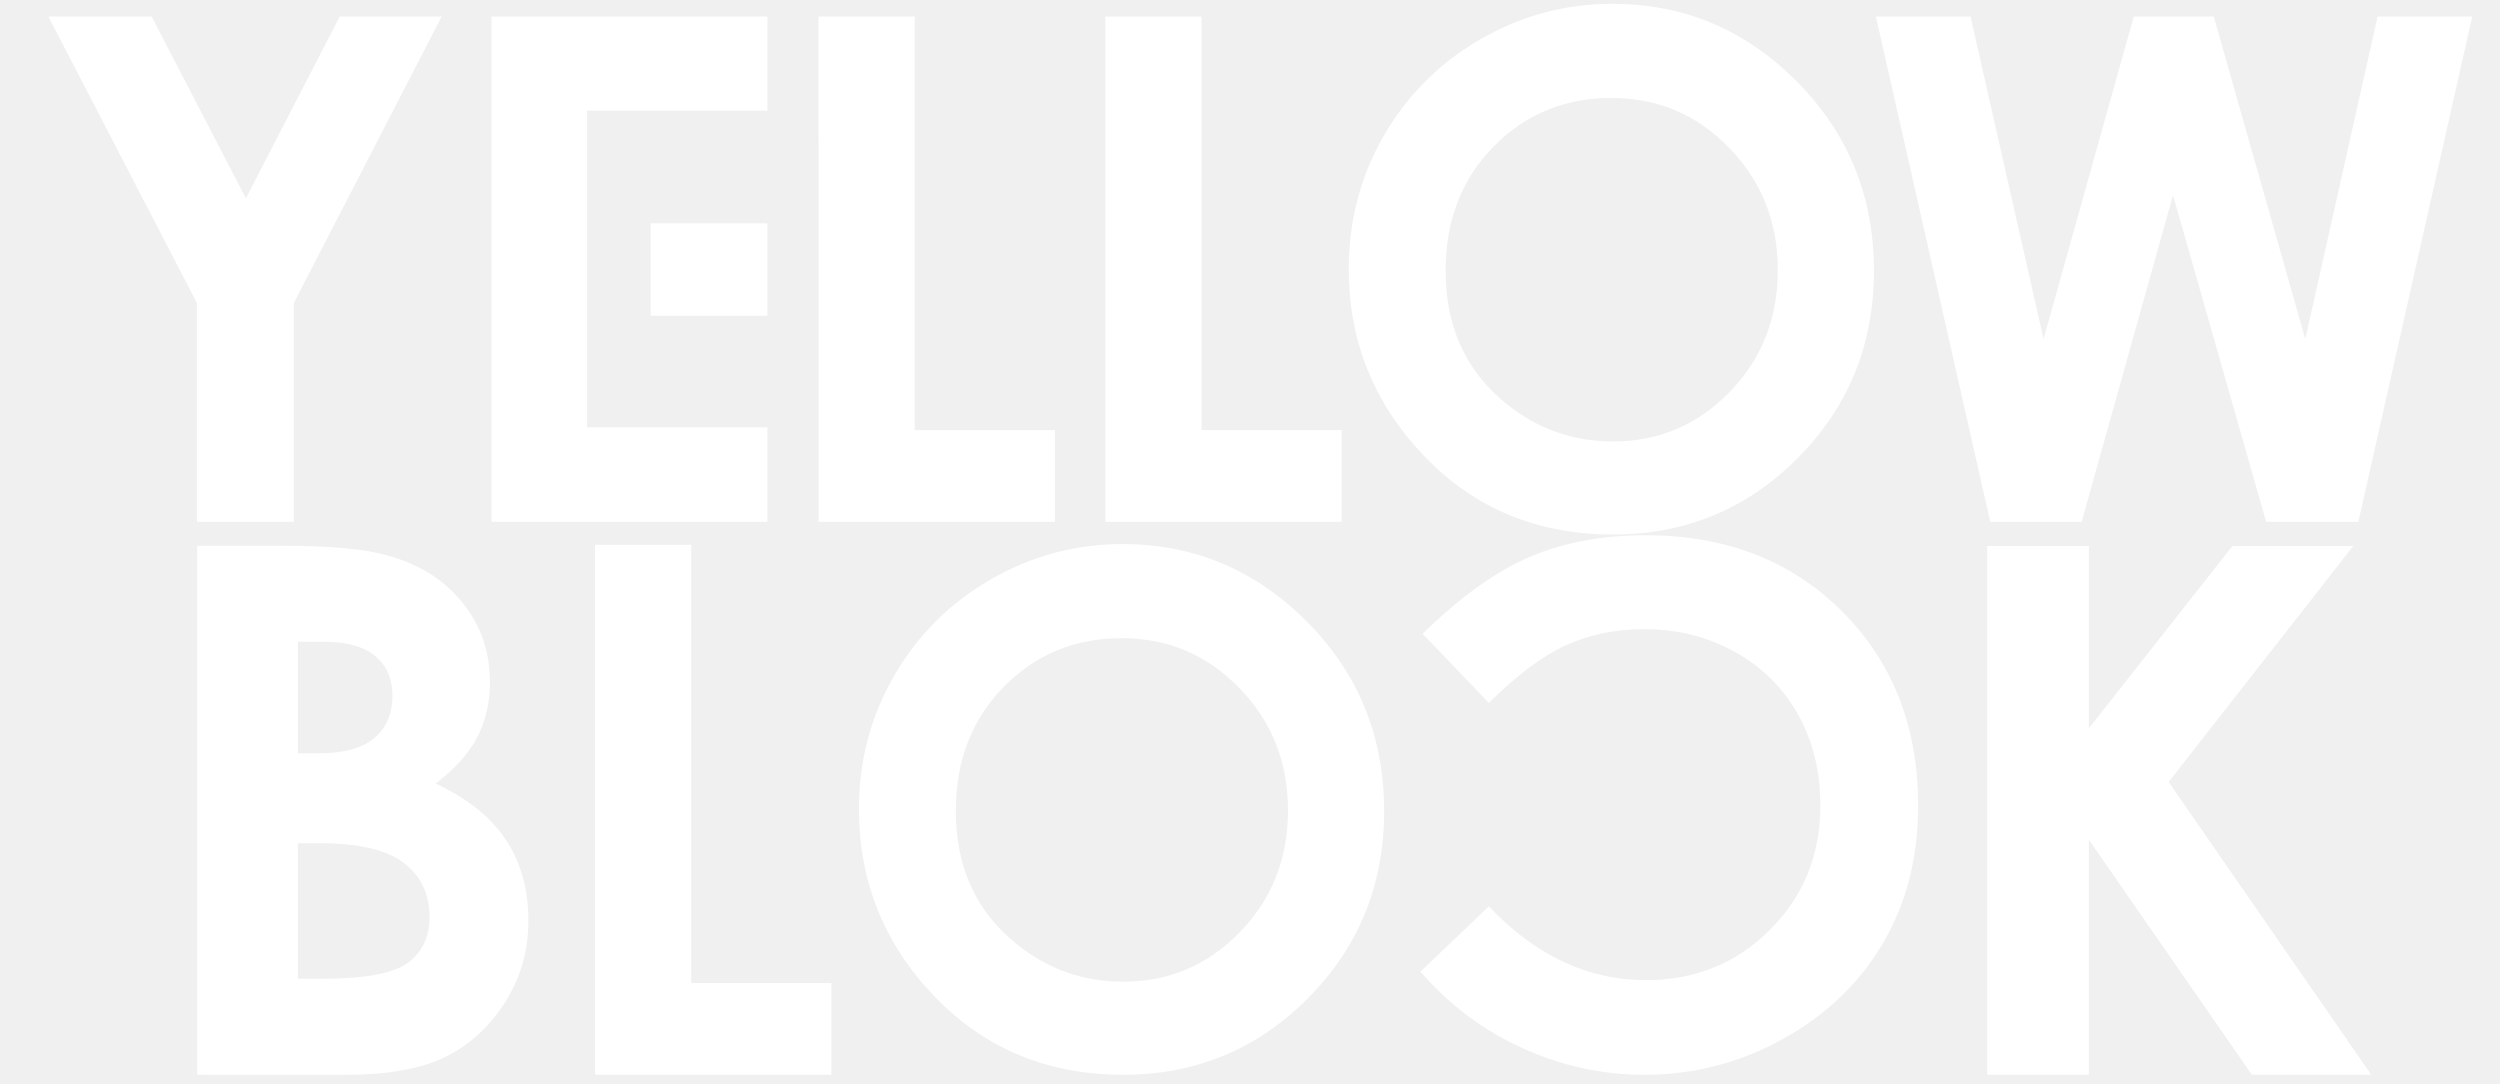
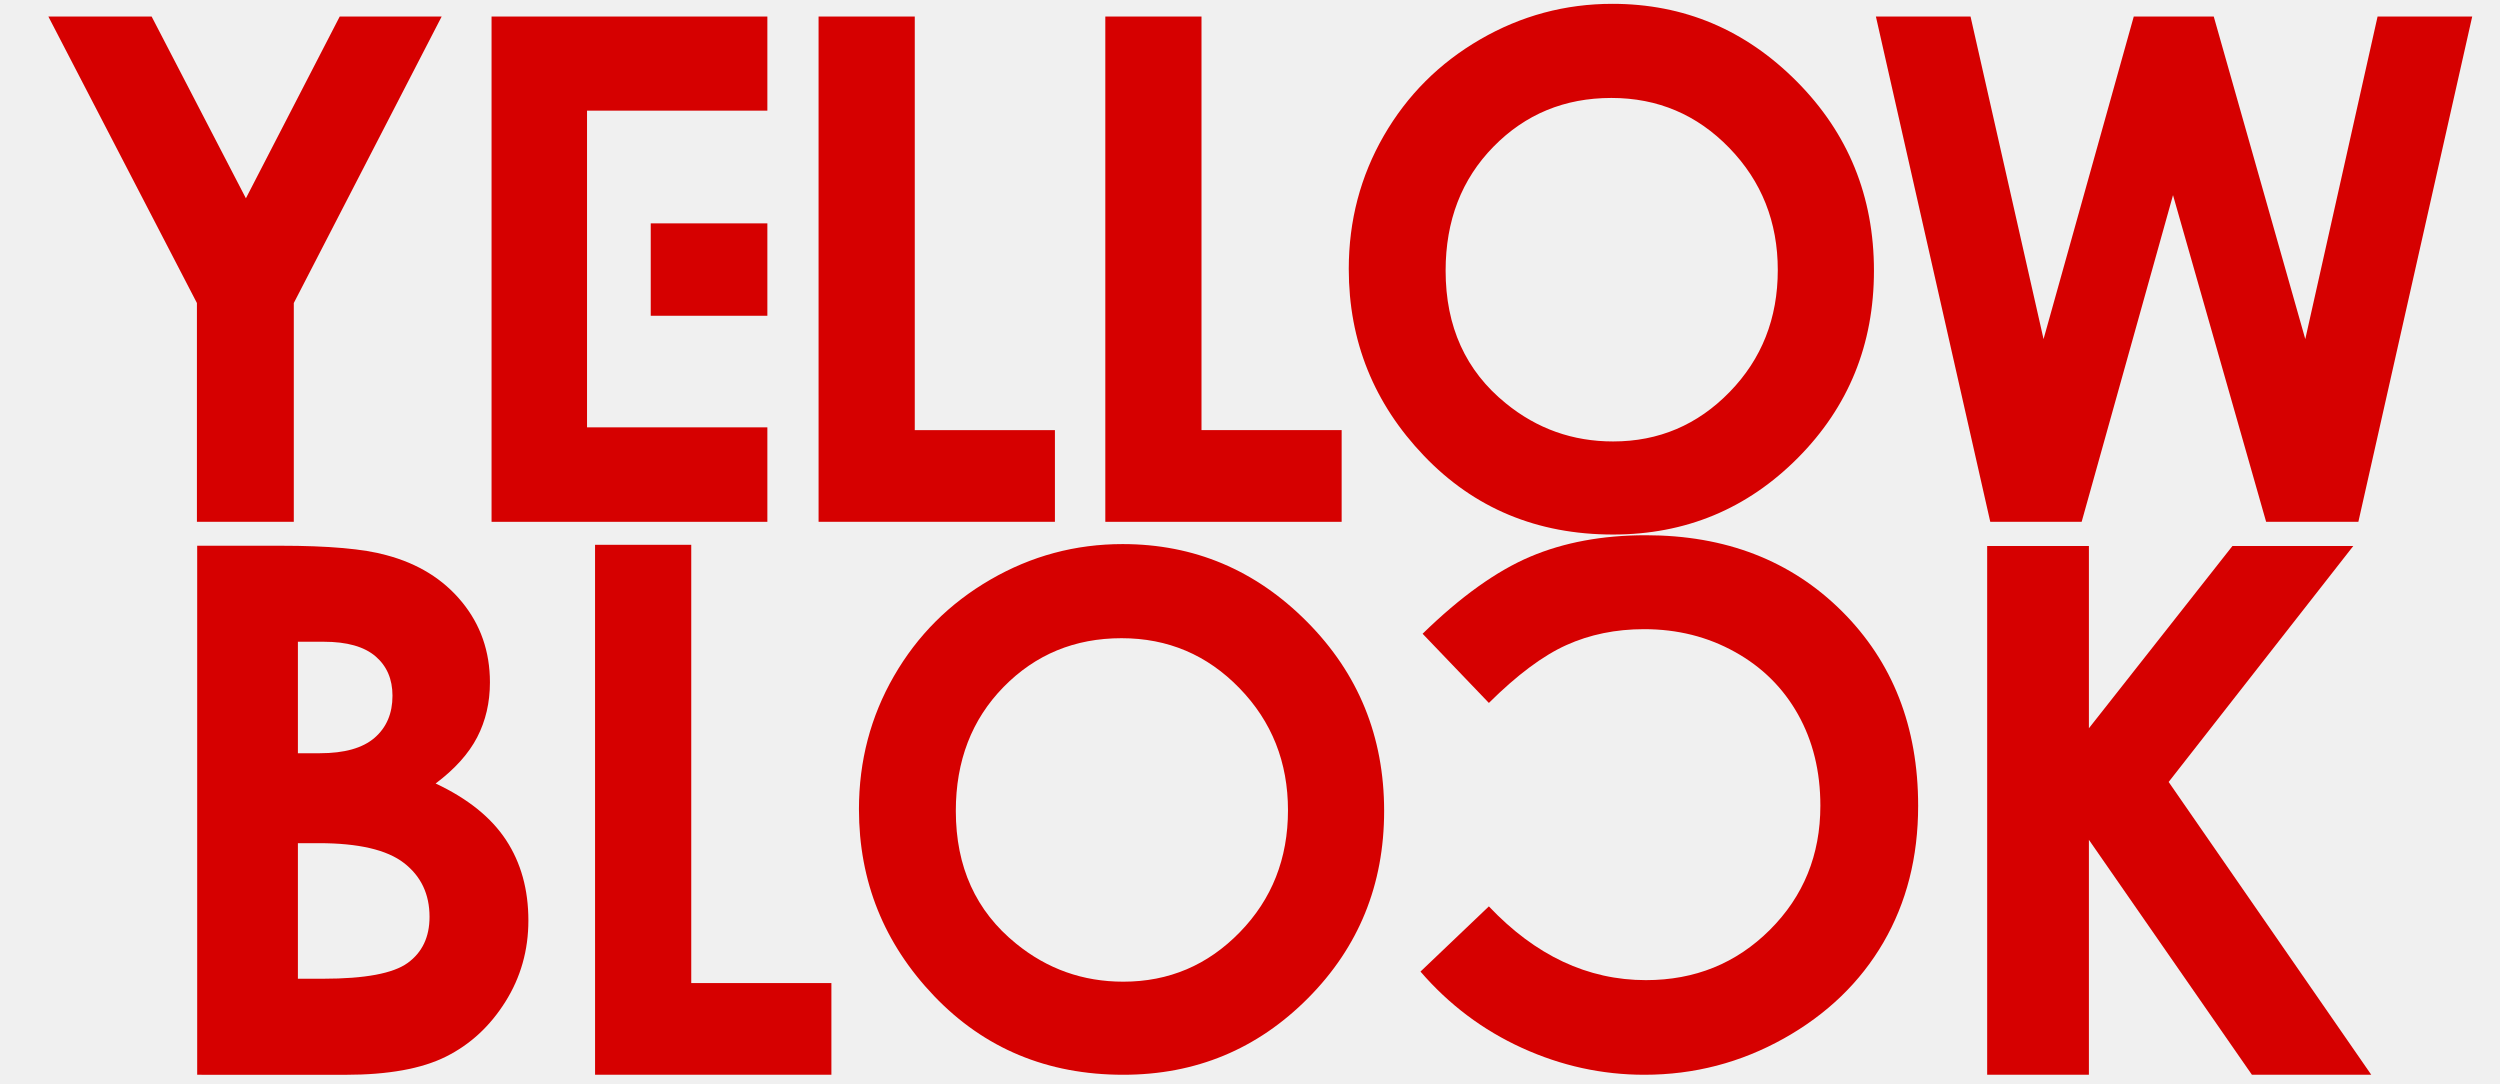
<svg xmlns="http://www.w3.org/2000/svg" version="1.1" id="Layer_1" x="0px" y="0px" width="150px" height="65px" viewBox="0 0 150 65" enable-background="new 0 0 150 65" xml:space="preserve">
  <g>
-     <path fill="#FFFFFF" d="M2.902,0.992h6.196l5.656,10.906l5.629-10.906H26.5l-8.872,17.189v13.128h-5.813V18.181L2.902,0.992z" />
-     <path fill="#FFFFFF" d="M49.114,0.992h5.772v24.814h8.409v5.503h-14.18L49.114,0.992L49.114,0.992z" />
-     <path fill="#FFFFFF" d="M66.319,0.992h5.771v24.814h8.409v5.503h-14.18L66.319,0.992L66.319,0.992z" />
-     <path fill="#FFFFFF" d="M96.742,0.23c4.291,0,7.979,1.553,11.065,4.658c3.087,3.106,4.63,6.891,4.63,11.356   c0,4.424-1.523,8.168-4.567,11.232c-3.047,3.064-6.741,4.596-11.085,4.596c-4.551,0-8.332-1.573-11.343-4.72   c-3.011-3.146-4.516-6.884-4.516-11.212c0-2.899,0.701-5.564,2.103-7.997c1.403-2.431,3.331-4.359,5.786-5.781   C91.268,0.941,93.912,0.23,96.742,0.23z M96.683,5.877c-2.807,0-5.167,0.976-7.077,2.927c-1.912,1.951-2.869,4.431-2.869,7.44   c0,3.352,1.204,6.005,3.612,7.955c1.87,1.526,4.015,2.288,6.436,2.288c2.736,0,5.068-0.989,6.993-2.968   c1.928-1.978,2.889-4.418,2.889-7.316c0-2.886-0.97-5.329-2.909-7.327C101.819,6.876,99.46,5.877,96.683,5.877z" />
-     <path fill="#FFFFFF" d="M112.554,0.992h5.678l4.381,19.353l5.413-19.353h4.799l5.492,19.353l4.338-19.353h5.678l-6.831,30.317   h-5.534l-5.587-19.6l-5.482,19.6h-5.483L112.554,0.992z" />
-     <path fill="#FFFFFF" d="M11.831,64.486V32.744h4.991c2.894,0,5.011,0.187,6.351,0.563c1.902,0.503,3.414,1.437,4.537,2.804   c1.125,1.368,1.686,2.979,1.686,4.833c0,1.21-0.256,2.306-0.766,3.293c-0.51,0.984-1.341,1.908-2.492,2.772   c1.928,0.906,3.336,2.039,4.228,3.399c0.893,1.36,1.337,2.968,1.337,4.822c0,1.783-0.459,3.41-1.382,4.878   c-0.921,1.467-2.109,2.564-3.564,3.29c-1.454,0.726-3.462,1.09-6.026,1.09L11.831,64.486L11.831,64.486z M17.874,38.505v6.689h1.32   c1.473,0,2.566-0.308,3.282-0.927c0.715-0.619,1.073-1.46,1.073-2.524c0-0.994-0.339-1.781-1.017-2.363   c-0.68-0.582-1.711-0.875-3.098-0.875L17.874,38.505L17.874,38.505z M17.874,50.59v8.134h1.514c2.511,0,4.201-0.316,5.075-0.949   c0.871-0.633,1.309-1.553,1.309-2.762c0-1.368-0.512-2.445-1.538-3.236c-1.023-0.791-2.725-1.187-5.105-1.187L17.874,50.59   L17.874,50.59z" />
-     <path fill="#FFFFFF" d="M35.703,32.687h5.772v26.296h8.409v5.503h-14.18L35.703,32.687L35.703,32.687z" />
-     <path fill="#FFFFFF" d="M67.356,32.645c4.288,0,7.976,1.551,11.062,4.658c3.087,3.105,4.63,6.889,4.63,11.355   c0,4.423-1.522,8.168-4.567,11.232s-6.74,4.596-11.085,4.596c-4.551,0-8.331-1.573-11.343-4.719   c-3.01-3.147-4.516-6.885-4.516-11.213c0-2.9,0.701-5.565,2.104-7.996c1.402-2.433,3.331-4.361,5.784-5.781   C61.88,33.354,64.522,32.645,67.356,32.645z M67.292,38.292c-2.805,0-5.164,0.975-7.076,2.925   c-1.911,1.952-2.867,4.432-2.867,7.441c0,3.352,1.203,6.005,3.611,7.955c1.87,1.526,4.016,2.288,6.436,2.288   c2.737,0,5.068-0.989,6.994-2.969c1.926-1.978,2.889-4.416,2.889-7.315c0-2.886-0.969-5.328-2.91-7.326   C72.429,39.29,70.072,38.292,67.292,38.292z" />
-     <path fill="#FFFFFF" d="M85.229,58.295l4.103-3.912c2.792,2.949,5.933,4.425,9.422,4.425c2.944,0,5.425-1.006,7.442-3.02   s3.026-4.496,3.026-7.445c0-2.056-0.446-3.881-1.339-5.475c-0.893-1.594-2.156-2.846-3.79-3.753   c-1.634-0.91-3.447-1.365-5.444-1.365c-1.702,0-3.257,0.319-4.666,0.955c-1.41,0.636-2.959,1.792-4.65,3.471l-3.977-4.151   c2.277-2.222,4.429-3.763,6.454-4.623c2.025-0.859,4.337-1.288,6.935-1.288c4.791,0,8.714,1.52,11.765,4.555   c3.052,3.04,4.579,6.933,4.579,11.682c0,3.074-0.695,5.805-2.084,8.194c-1.391,2.388-3.38,4.309-5.972,5.762   c-2.592,1.451-5.381,2.179-8.37,2.179c-2.542,0-4.99-0.537-7.344-1.611C88.963,61.801,86.935,60.273,85.229,58.295z" />
-     <path fill="#FFFFFF" d="M119.23,32.759h6.104v10.937l8.613-10.937h7.25l-11.078,14.159l12.157,17.568h-7.161l-9.781-14.097v14.097   h-6.104L119.23,32.759L119.23,32.759z" />
+     <path fill="#D60000" d="M2.902,0.992h6.196l5.656,10.906l5.629-10.906H26.5l-8.872,17.189v13.128h-5.813V18.181L2.902,0.992z" />
+     <path fill="#D60000" d="M49.114,0.992h5.772v24.814h8.409v5.503h-14.18L49.114,0.992L49.114,0.992z" />
+     <path fill="#D60000" d="M66.319,0.992h5.771v24.814h8.409v5.503h-14.18L66.319,0.992L66.319,0.992z" />
+     <path fill="#D60000" d="M96.742,0.23c4.291,0,7.979,1.553,11.065,4.658c3.087,3.106,4.63,6.891,4.63,11.356   c0,4.424-1.523,8.168-4.567,11.232c-3.047,3.064-6.741,4.596-11.085,4.596c-4.551,0-8.332-1.573-11.343-4.72   c-3.011-3.146-4.516-6.884-4.516-11.212c0-2.899,0.701-5.564,2.103-7.997c1.403-2.431,3.331-4.359,5.786-5.781   C91.268,0.941,93.912,0.23,96.742,0.23z M96.683,5.877c-2.807,0-5.167,0.976-7.077,2.927c-1.912,1.951-2.869,4.431-2.869,7.44   c0,3.352,1.204,6.005,3.612,7.955c1.87,1.526,4.015,2.288,6.436,2.288c2.736,0,5.068-0.989,6.993-2.968   c1.928-1.978,2.889-4.418,2.889-7.316c0-2.886-0.97-5.329-2.909-7.327C101.819,6.876,99.46,5.877,96.683,5.877z" />
+     <path fill="#D60000" d="M112.554,0.992h5.678l4.381,19.353l5.413-19.353h4.799l5.492,19.353l4.338-19.353h5.678l-6.831,30.317   h-5.534l-5.587-19.6l-5.482,19.6h-5.483L112.554,0.992z" />
+     <path fill="#D60000" d="M11.831,64.486V32.744h4.991c2.894,0,5.011,0.187,6.351,0.563c1.902,0.503,3.414,1.437,4.537,2.804   c1.125,1.368,1.686,2.979,1.686,4.833c0,1.21-0.256,2.306-0.766,3.293c-0.51,0.984-1.341,1.908-2.492,2.772   c1.928,0.906,3.336,2.039,4.228,3.399c0.893,1.36,1.337,2.968,1.337,4.822c0,1.783-0.459,3.41-1.382,4.878   c-0.921,1.467-2.109,2.564-3.564,3.29c-1.454,0.726-3.462,1.09-6.026,1.09L11.831,64.486L11.831,64.486z M17.874,38.505v6.689h1.32   c1.473,0,2.566-0.308,3.282-0.927c0.715-0.619,1.073-1.46,1.073-2.524c0-0.994-0.339-1.781-1.017-2.363   c-0.68-0.582-1.711-0.875-3.098-0.875L17.874,38.505L17.874,38.505z M17.874,50.59v8.134h1.514c2.511,0,4.201-0.316,5.075-0.949   c0.871-0.633,1.309-1.553,1.309-2.762c0-1.368-0.512-2.445-1.538-3.236c-1.023-0.791-2.725-1.187-5.105-1.187L17.874,50.59   L17.874,50.59z" />
+     <path fill="#D60000" d="M35.703,32.687h5.772v26.296h8.409v5.503h-14.18L35.703,32.687L35.703,32.687z" />
+     <path fill="#D60000" d="M67.356,32.645c4.288,0,7.976,1.551,11.062,4.658c3.087,3.105,4.63,6.889,4.63,11.355   c0,4.423-1.522,8.168-4.567,11.232s-6.74,4.596-11.085,4.596c-4.551,0-8.331-1.573-11.343-4.719   c-3.01-3.147-4.516-6.885-4.516-11.213c0-2.9,0.701-5.565,2.104-7.996c1.402-2.433,3.331-4.361,5.784-5.781   C61.88,33.354,64.522,32.645,67.356,32.645z M67.292,38.292c-2.805,0-5.164,0.975-7.076,2.925   c-1.911,1.952-2.867,4.432-2.867,7.441c0,3.352,1.203,6.005,3.611,7.955c1.87,1.526,4.016,2.288,6.436,2.288   c2.737,0,5.068-0.989,6.994-2.969c1.926-1.978,2.889-4.416,2.889-7.315c0-2.886-0.969-5.328-2.91-7.326   C72.429,39.29,70.072,38.292,67.292,38.292z" />
+     <path fill="#D60000" d="M85.229,58.295l4.103-3.912c2.792,2.949,5.933,4.425,9.422,4.425c2.944,0,5.425-1.006,7.442-3.02   s3.026-4.496,3.026-7.445c0-2.056-0.446-3.881-1.339-5.475c-0.893-1.594-2.156-2.846-3.79-3.753   c-1.634-0.91-3.447-1.365-5.444-1.365c-1.702,0-3.257,0.319-4.666,0.955c-1.41,0.636-2.959,1.792-4.65,3.471l-3.977-4.151   c2.277-2.222,4.429-3.763,6.454-4.623c2.025-0.859,4.337-1.288,6.935-1.288c4.791,0,8.714,1.52,11.765,4.555   c3.052,3.04,4.579,6.933,4.579,11.682c0,3.074-0.695,5.805-2.084,8.194c-1.391,2.388-3.38,4.309-5.972,5.762   c-2.592,1.451-5.381,2.179-8.37,2.179c-2.542,0-4.99-0.537-7.344-1.611C88.963,61.801,86.935,60.273,85.229,58.295z" />
+     <path fill="#D60000" d="M119.23,32.759h6.104v10.937l8.613-10.937h7.25l-11.078,14.159l12.157,17.568h-7.161l-9.781-14.097v14.097   h-6.104L119.23,32.759L119.23,32.759z" />
    <g>
-       <rect x="39.044" y="13.402" fill="#FFFFFF" width="6.998" height="5.544" />
-       <polygon fill="#FFFFFF" points="29.493,0.992 29.493,31.309 46.042,31.309 46.042,25.641 35.222,25.641 35.222,20.184     35.222,17.665 35.222,12.121 35.222,8.731 35.222,6.639 46.042,6.639 46.042,0.992   " />
+       <rect x="39.044" y="13.402" fill="#D60000" width="6.998" height="5.544" />
+       <polygon fill="#D60000" points="29.493,0.992 29.493,31.309 46.042,31.309 46.042,25.641 35.222,25.641 35.222,20.184     35.222,17.665 35.222,12.121 35.222,8.731 35.222,6.639 46.042,6.639 46.042,0.992   " />
    </g>
  </g>
</svg>
